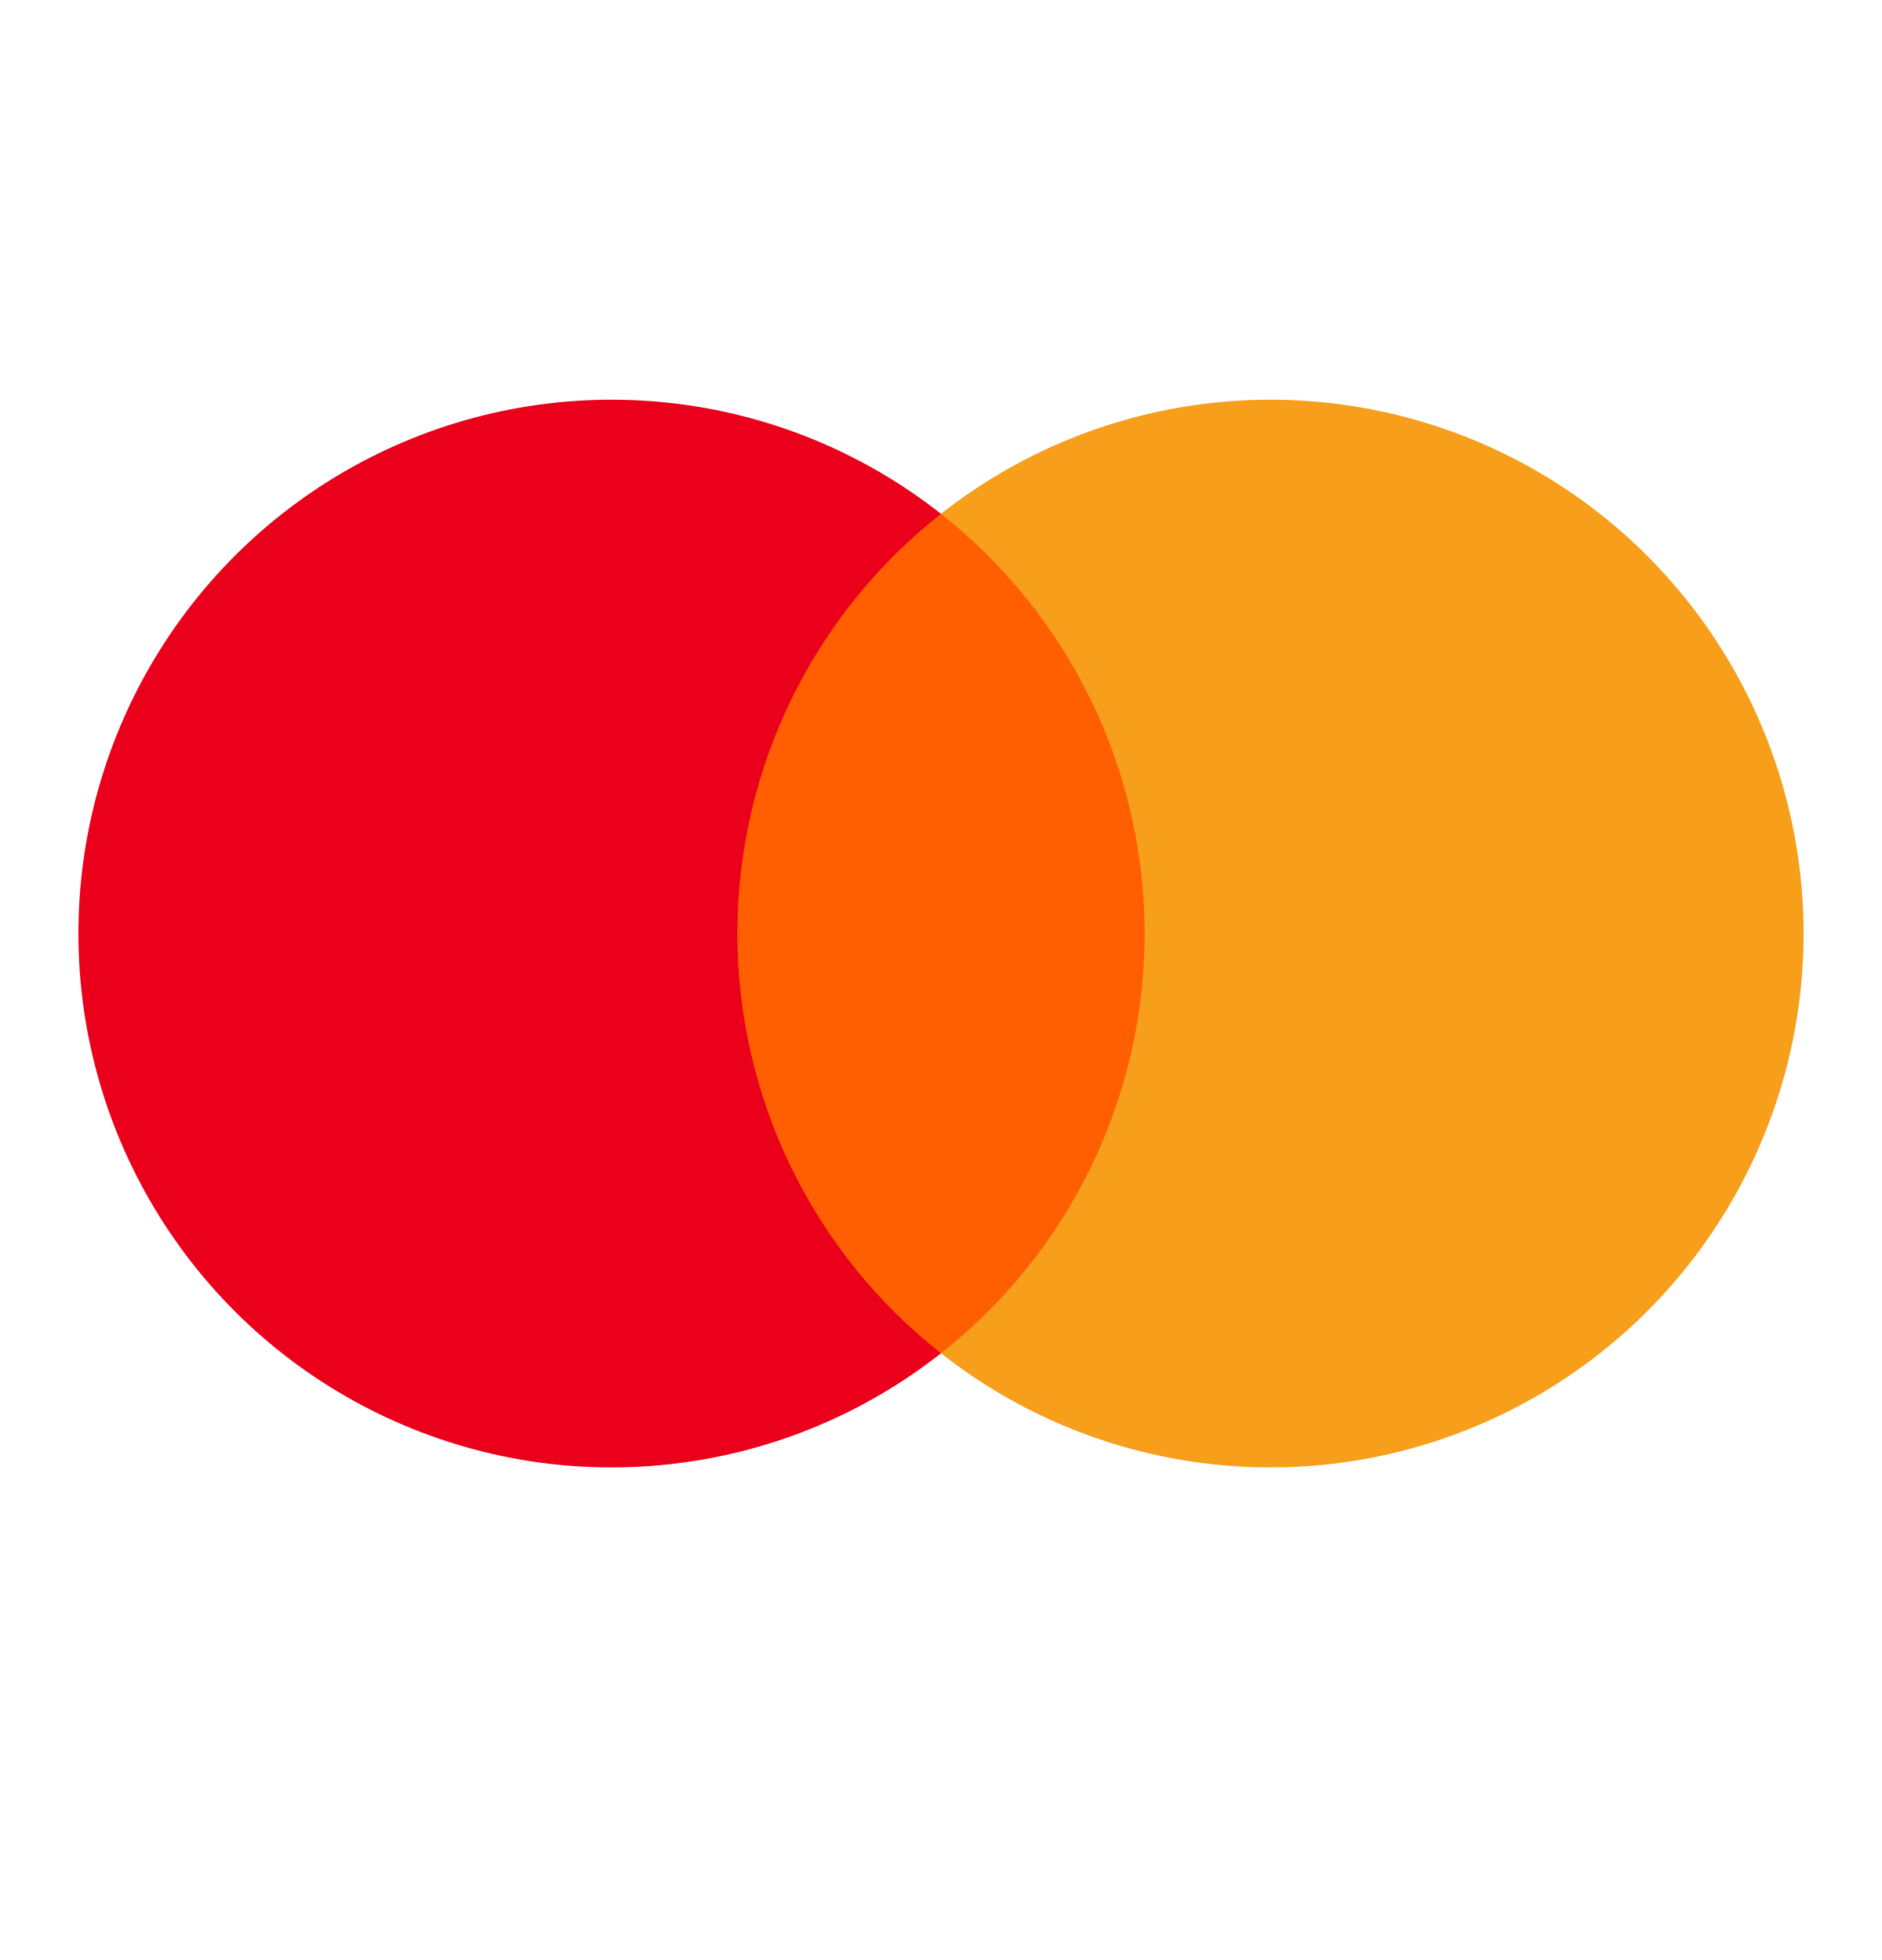
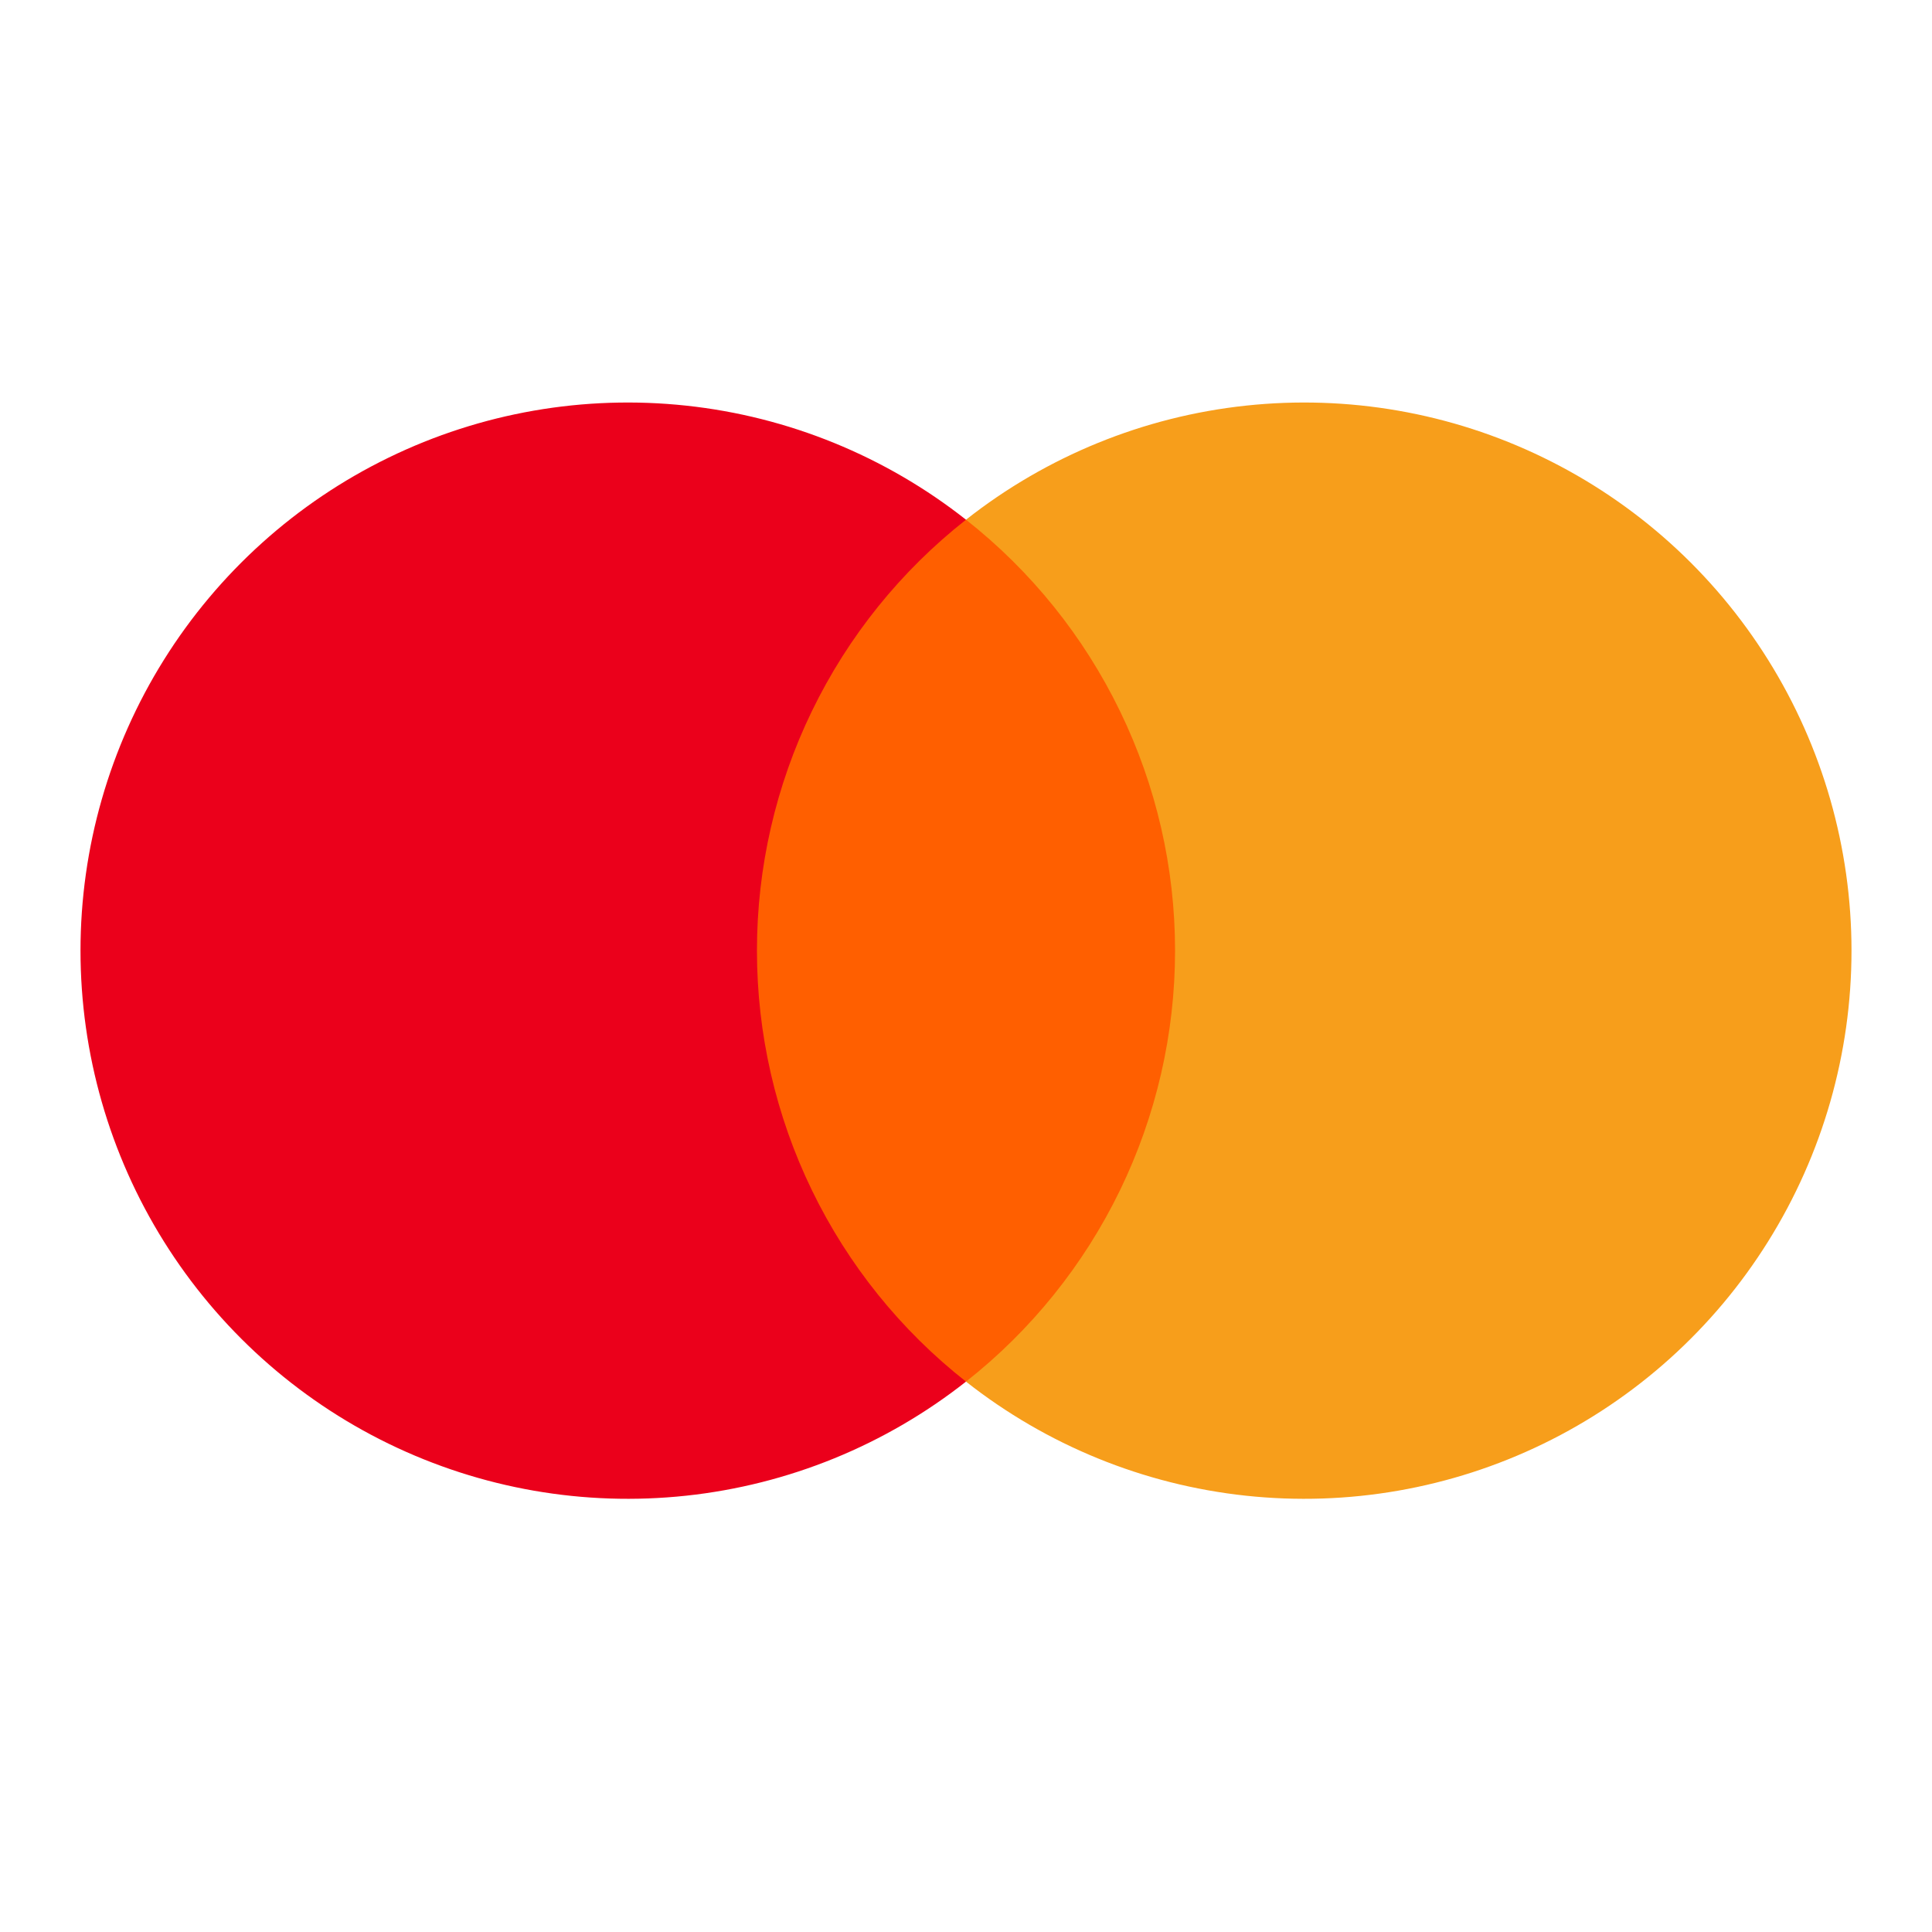
- <svg xmlns="http://www.w3.org/2000/svg" width="24" height="25" viewBox="0 0 24 25" fill="none">
-   <path d="M14.975 6.554H9.026V17.261H14.975V6.554Z" fill="#FF5F00" />
-   <path d="M9.403 11.908C9.403 10.877 9.636 9.859 10.086 8.931C10.536 8.004 11.19 7.191 12 6.554C10.997 5.764 9.793 5.273 8.524 5.137C7.256 5.001 5.975 5.224 4.827 5.783C3.68 6.341 2.713 7.212 2.036 8.295C1.359 9.378 1 10.63 1 11.908C1 13.185 1.359 14.437 2.036 15.52C2.713 16.604 3.68 17.474 4.827 18.032C5.975 18.591 7.256 18.815 8.524 18.678C9.793 18.542 10.997 18.051 12 17.261C11.19 16.625 10.536 15.812 10.086 14.884C9.636 13.957 9.403 12.939 9.403 11.908Z" fill="#EB001B" />
-   <path d="M23 11.908C23 13.185 22.641 14.437 21.964 15.52C21.288 16.603 20.32 17.474 19.173 18.032C18.025 18.591 16.744 18.815 15.476 18.678C14.207 18.542 13.003 18.051 12 17.261C12.809 16.624 13.463 15.811 13.913 14.884C14.363 13.956 14.597 12.939 14.597 11.908C14.597 10.877 14.363 9.859 13.913 8.932C13.463 8.004 12.809 7.191 12 6.554C13.003 5.764 14.207 5.273 15.476 5.137C16.744 5.001 18.025 5.225 19.173 5.783C20.32 6.341 21.288 7.212 21.964 8.295C22.641 9.378 23 10.63 23 11.908Z" fill="#F79E1B" />
+ <svg xmlns="http://www.w3.org/2000/svg" width="24" height="24" viewBox="0 0 24 24" fill="none">
+   <path d="M14.975 6.456H9.026V17.163H14.975V6.456Z" fill="#FF5F00" />
+   <path d="M9.403 11.809C9.403 10.778 9.636 9.76 10.086 8.833C10.536 7.905 11.19 7.093 12 6.456C10.997 5.666 9.793 5.175 8.524 5.039C7.256 4.903 5.975 5.126 4.827 5.685C3.68 6.243 2.713 7.114 2.036 8.197C1.359 9.28 1 10.532 1 11.809C1 13.087 1.359 14.339 2.036 15.422C2.713 16.505 3.68 17.376 4.827 17.934C5.975 18.493 7.256 18.716 8.524 18.58C9.793 18.444 10.997 17.953 12 17.163C11.19 16.526 10.536 15.714 10.086 14.786C9.636 13.859 9.403 12.841 9.403 11.809Z" fill="#EB001B" />
+   <path d="M23 11.809C23 13.087 22.641 14.339 21.964 15.422C21.288 16.505 20.32 17.376 19.173 17.934C18.025 18.493 16.744 18.716 15.476 18.58C14.207 18.444 13.003 17.953 12 17.163C12.809 16.526 13.463 15.713 13.913 14.786C14.363 13.858 14.597 12.841 14.597 11.809C14.597 10.778 14.363 9.761 13.913 8.834C13.463 7.906 12.809 7.093 12 6.456C13.003 5.666 14.207 5.175 15.476 5.039C16.744 4.903 18.025 5.126 19.173 5.685C20.32 6.243 21.288 7.114 21.964 8.197C22.641 9.28 23 10.532 23 11.809Z" fill="#F79E1B" />
</svg>
